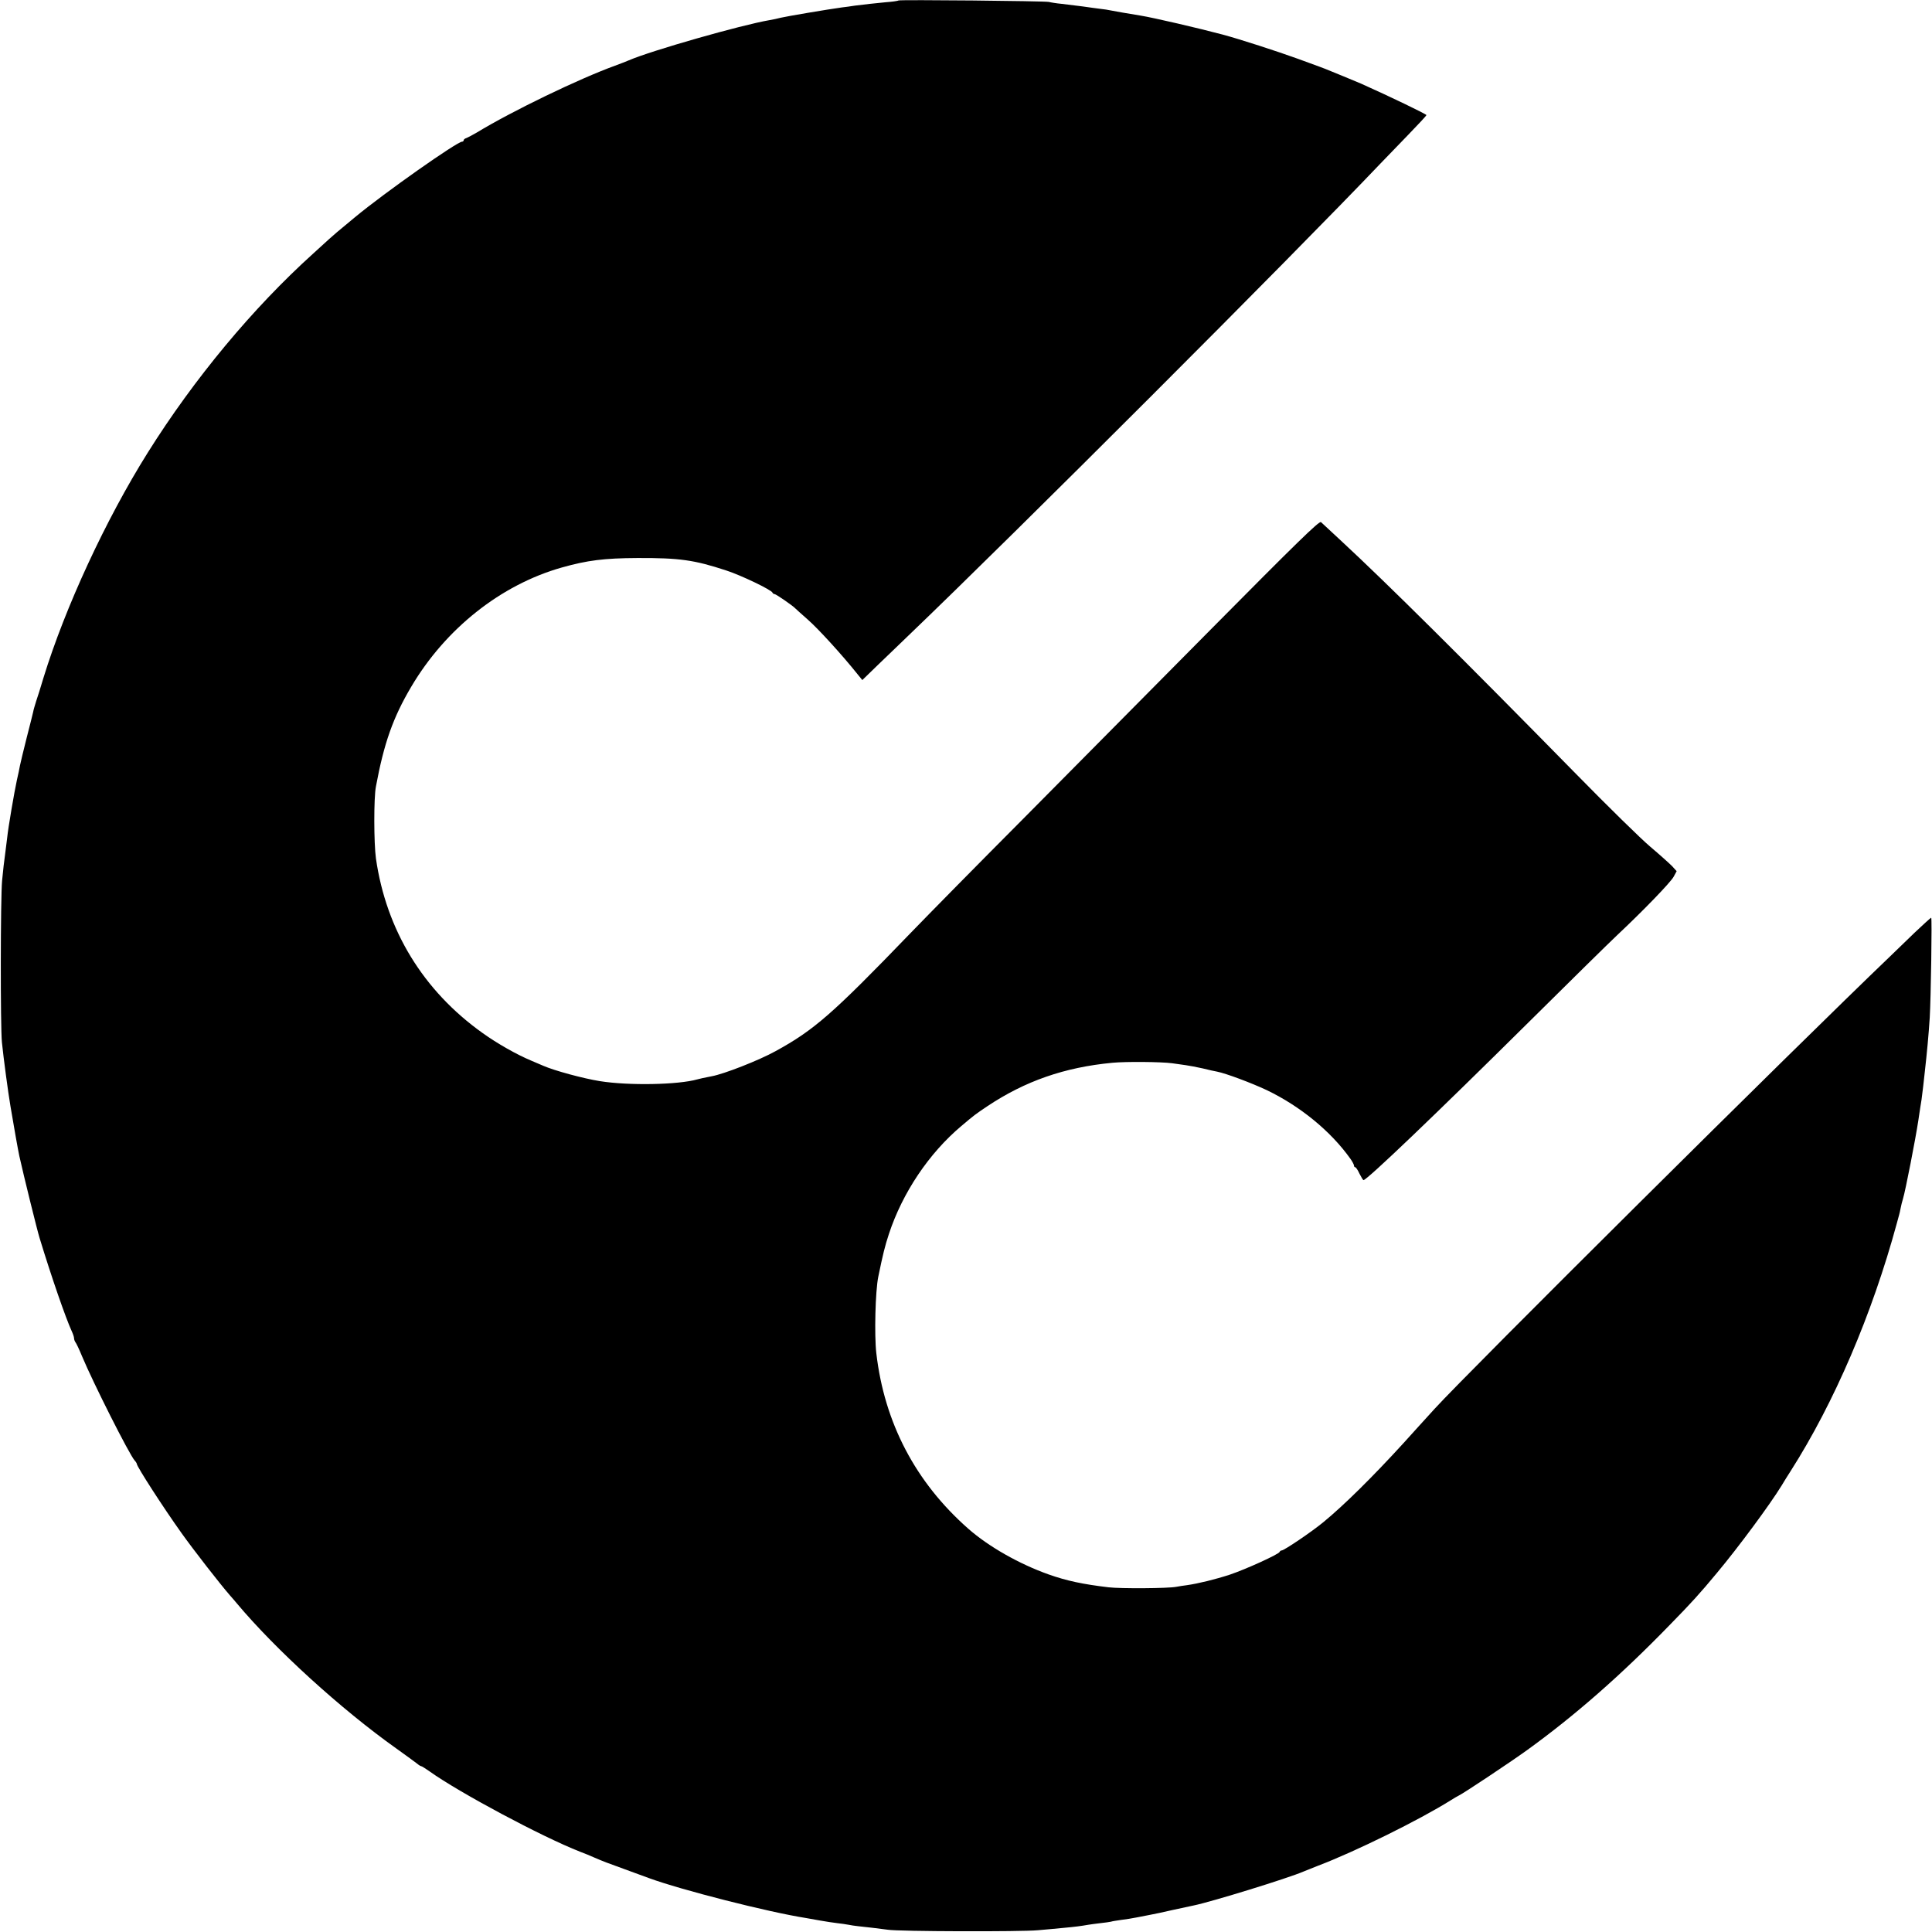
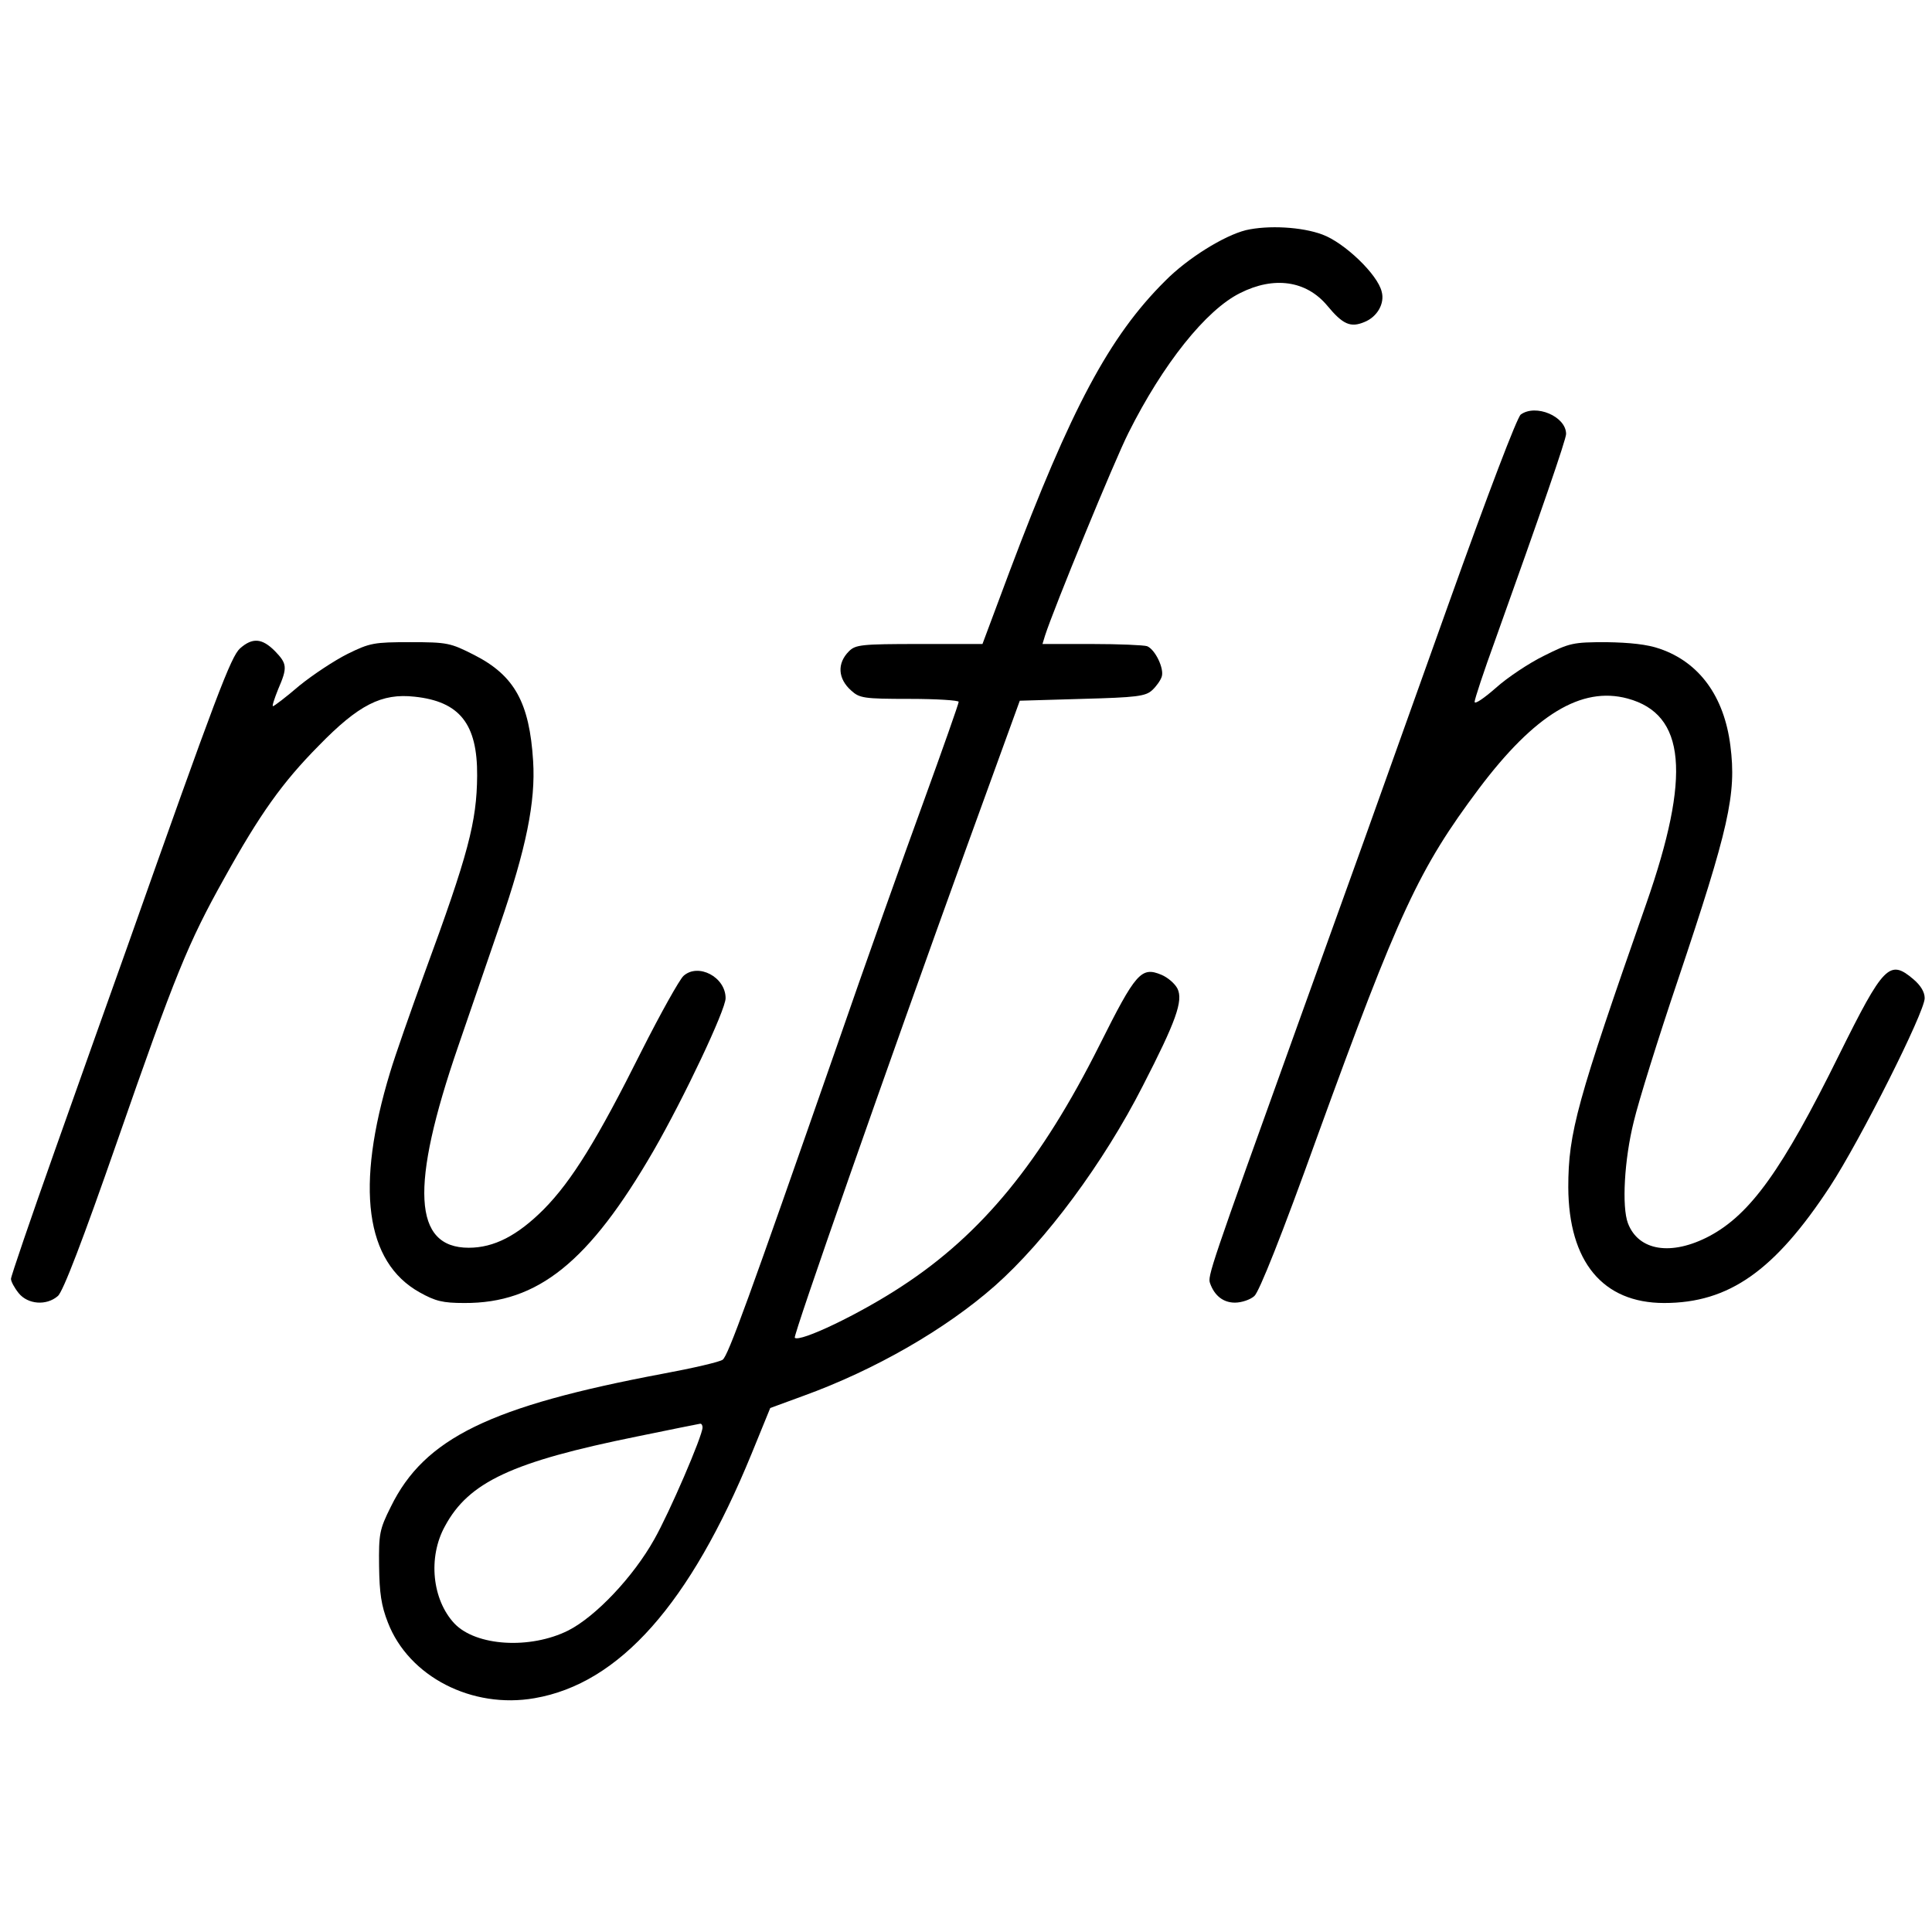
- <svg xmlns="http://www.w3.org/2000/svg" version="1.0" width="1200pt" height="1200pt" viewBox="0 0 1200 1200" preserveAspectRatio="xMidYMid meet">
-   <g transform="translate(0,1200) scale(0.1,-0.1)" fill="#000000" stroke="none">
-     <path d="M5580 11997 c-3 -3 -39 -8 -80 -11 -80 -8 -119 -12 -190 -21 -25 -4 -61 -9 -80 -11 -82 -11 -348 -56 -380 -64 -19 -5 -51 -12 -70 -15 -176 -30 -737 -190 -875 -250 -16 -7 -55 -22 -85 -33 -223 -81 -638 -281 -860 -416 -25 -15 -53 -29 -62 -33 -10 -3 -18 -9 -18 -14 0 -5 -5 -9 -10 -9 -31 0 -483 -318 -665 -469 -120 -99 -125 -104 -161 -136 -18 -16 -64 -58 -101 -92 -373 -337 -738 -776 -1025 -1234 -261 -416 -513 -960 -648 -1399 -17 -58 -38 -124 -46 -147 -7 -23 -16 -52 -18 -65 -3 -13 -21 -86 -41 -163 -19 -77 -38 -153 -41 -170 -3 -16 -11 -57 -19 -90 -15 -67 -55 -301 -60 -355 -2 -19 -7 -55 -10 -80 -12 -92 -14 -107 -22 -190 -10 -106 -11 -910 -1 -1005 10 -98 39 -315 53 -396 21 -126 47 -272 55 -309 27 -122 111 -462 126 -510 75 -246 162 -496 199 -577 8 -17 15 -37 15 -45 0 -8 4 -18 8 -24 5 -5 24 -45 42 -89 70 -167 291 -605 326 -646 8 -8 14 -19 14 -22 0 -16 165 -272 278 -430 74 -104 239 -316 301 -387 12 -14 32 -36 43 -50 239 -285 646 -656 988 -899 63 -45 123 -89 133 -97 9 -8 20 -14 23 -14 4 0 27 -15 53 -33 185 -132 696 -405 933 -498 29 -11 69 -27 88 -36 63 -27 74 -31 190 -73 63 -23 131 -48 150 -55 202 -74 740 -211 975 -248 17 -3 57 -10 90 -16 33 -6 80 -13 105 -16 25 -3 56 -7 70 -10 14 -3 41 -7 60 -9 19 -2 60 -7 90 -10 30 -4 73 -9 95 -12 67 -11 829 -13 932 -3 54 5 127 11 163 15 66 6 105 11 150 19 14 2 47 7 75 10 27 3 57 7 65 9 8 3 37 7 63 11 26 3 71 10 100 16 29 6 66 13 82 16 17 3 80 16 140 30 61 13 119 26 130 28 112 23 588 170 680 210 17 7 57 23 90 36 232 88 629 284 824 406 20 13 43 26 51 30 27 12 323 209 424 282 299 216 585 467 885 776 138 141 188 196 295 325 133 159 329 424 402 543 16 27 41 67 56 90 271 425 506 974 659 1537 7 25 14 50 15 55 2 6 6 24 9 40 3 17 10 44 15 60 15 49 78 372 95 485 9 58 17 116 20 130 2 14 6 50 10 80 3 30 8 71 10 90 14 124 24 231 31 340 7 119 15 620 9 620 -3 0 -49 -42 -102 -92 -53 -51 -121 -117 -152 -147 -597 -571 -2622 -2583 -2830 -2811 -58 -63 -145 -160 -195 -215 -191 -209 -368 -384 -497 -490 -70 -58 -243 -175 -258 -175 -5 0 -11 -4 -13 -9 -5 -15 -208 -107 -308 -141 -92 -30 -198 -56 -269 -66 -19 -2 -48 -7 -65 -10 -50 -10 -345 -12 -421 -3 -159 19 -259 40 -372 80 -183 65 -373 173 -499 284 -328 289 -521 658 -571 1090 -13 113 -6 386 12 474 29 141 41 190 66 266 84 256 249 502 450 671 80 68 90 75 163 124 233 155 478 241 776 269 85 8 302 6 370 -3 25 -4 63 -9 85 -12 22 -3 69 -12 105 -20 36 -9 76 -18 89 -20 56 -11 213 -70 307 -114 209 -100 400 -256 522 -428 12 -17 22 -36 22 -42 0 -5 3 -10 8 -10 4 0 16 -18 26 -40 11 -22 22 -40 25 -40 22 1 452 412 1026 981 253 251 500 494 549 540 163 153 332 328 351 363 l19 35 -29 32 c-17 17 -77 71 -135 120 -58 49 -265 252 -460 451 -709 722 -1170 1180 -1459 1448 -63 58 -119 110 -126 117 -10 10 -154 -131 -683 -665 -368 -372 -893 -902 -1166 -1177 -274 -275 -590 -596 -704 -714 -482 -500 -596 -599 -835 -730 -103 -57 -320 -142 -397 -156 -46 -9 -71 -14 -88 -19 -119 -34 -426 -40 -607 -11 -105 17 -281 65 -350 95 -11 5 -45 19 -75 32 -91 38 -211 106 -303 172 -369 263 -598 639 -662 1084 -13 94 -14 377 0 447 50 269 106 428 219 619 213 361 557 634 935 741 160 45 263 58 471 59 261 1 352 -12 550 -77 93 -30 282 -121 288 -138 2 -5 8 -9 13 -9 9 0 116 -74 129 -89 3 -3 38 -35 78 -70 64 -56 212 -218 307 -337 l31 -38 103 100 c57 54 139 134 183 176 666 638 2375 2347 2933 2933 32 33 109 113 171 177 63 65 114 120 114 123 0 6 -226 115 -405 195 -11 5 -60 25 -108 45 -48 20 -100 41 -115 47 -15 6 -31 12 -37 14 -5 2 -66 24 -134 49 -127 46 -358 121 -466 150 -146 39 -434 106 -510 118 -79 13 -162 27 -185 32 -14 3 -43 8 -65 10 -22 3 -71 9 -110 15 -38 5 -97 12 -130 16 -33 3 -69 9 -80 12 -24 6 -929 15 -935 9z" />
+ <svg xmlns="http://www.w3.org/2000/svg" version="1.0" width="528pt" height="528pt" viewBox="0 0 528 528" preserveAspectRatio="xMidYMid meet">
+   <g transform="translate(0,528) scale(0.1,-0.1)" fill="#000000" stroke="none">
+     <path d="M3405 4651 c-60 -15 -160 -77 -221 -139 -152 -151 -257 -348 -425 -794 l-74 -198 -172 0 c-160 0 -175 -2 -193 -20 -33 -33 -30 -75 6 -107 23 -21 34 -23 160 -23 74 0 134 -4 134 -8 0 -5 -43 -127 -96 -273 -53 -145 -161 -448 -239 -674 -240 -688 -295 -840 -310 -851 -8 -6 -81 -23 -162 -38 -473 -89 -653 -176 -745 -364 -31 -62 -33 -74 -32 -162 1 -74 6 -108 24 -154 57 -148 230 -237 401 -207 232 40 425 258 593 668 l51 125 90 33 c196 71 389 182 524 301 139 123 297 336 404 546 91 177 111 233 95 266 -7 14 -27 31 -44 38 -55 23 -70 6 -169 -192 -160 -319 -321 -516 -540 -659 -117 -77 -279 -154 -293 -141 -5 5 251 736 468 1336 l147 405 170 5 c149 4 174 7 192 24 11 10 23 27 26 37 7 22 -18 74 -40 83 -9 3 -77 6 -151 6 l-135 0 7 23 c23 72 190 479 228 554 94 188 212 336 305 382 93 47 181 34 238 -34 43 -52 64 -61 102 -45 35 14 56 51 47 83 -11 47 -102 134 -162 156 -56 21 -148 26 -209 12z m-1485 -3272 c0 -23 -91 -234 -132 -306 -57 -102 -160 -211 -235 -249 -104 -52 -252 -43 -311 19 -61 65 -73 181 -26 266 65 121 184 176 524 245 91 19 168 34 173 35 4 1 7 -4 7 -10z" />
+     <path d="M4156 4147 c-10 -8 -88 -212 -197 -517 -229 -642 -249 -697 -414 -1155 -239 -664 -245 -683 -238 -702 12 -34 36 -53 68 -53 18 0 42 8 53 18 13 11 75 166 172 436 223 614 278 732 442 951 152 202 280 280 406 246 159 -43 174 -209 51 -561 -189 -540 -213 -625 -213 -775 1 -203 94 -316 262 -316 177 0 302 88 453 318 83 127 259 477 259 515 0 17 -11 35 -31 52 -65 55 -81 39 -203 -207 -155 -314 -242 -435 -354 -495 -104 -55 -194 -41 -223 35 -17 45 -10 174 16 278 13 55 67 228 120 385 140 417 161 510 144 642 -17 135 -85 228 -193 265 -34 12 -82 17 -146 18 -91 0 -100 -2 -170 -37 -41 -20 -101 -60 -132 -88 -32 -28 -58 -46 -58 -38 0 7 25 83 56 168 126 352 194 549 194 564 0 48 -83 83 -124 53z" />
+     <path d="M656 3508 c-25 -23 -64 -125 -309 -818 -42 -118 -131 -367 -197 -554 -66 -186 -120 -344 -120 -351 0 -7 9 -24 21 -39 25 -31 76 -35 107 -8 14 11 69 155 162 422 159 457 194 543 293 720 97 175 159 262 258 362 109 112 172 144 262 134 123 -13 172 -74 171 -216 -1 -126 -24 -214 -144 -540 -37 -102 -80 -224 -94 -271 -95 -313 -68 -518 81 -601 43 -24 63 -29 122 -29 201 -1 341 112 517 416 83 144 197 385 197 417 0 58 -75 97 -115 61 -11 -10 -63 -103 -115 -206 -120 -240 -190 -354 -267 -432 -72 -72 -136 -105 -205 -105 -152 0 -161 167 -29 550 33 96 84 245 114 332 72 209 98 337 91 448 -10 160 -51 234 -161 290 -65 33 -73 35 -175 35 -99 0 -110 -2 -171 -32 -36 -18 -95 -57 -132 -87 -36 -31 -69 -56 -72 -56 -3 0 4 21 14 46 26 60 25 70 -9 105 -35 35 -61 37 -95 7z" />
  </g>
</svg>
